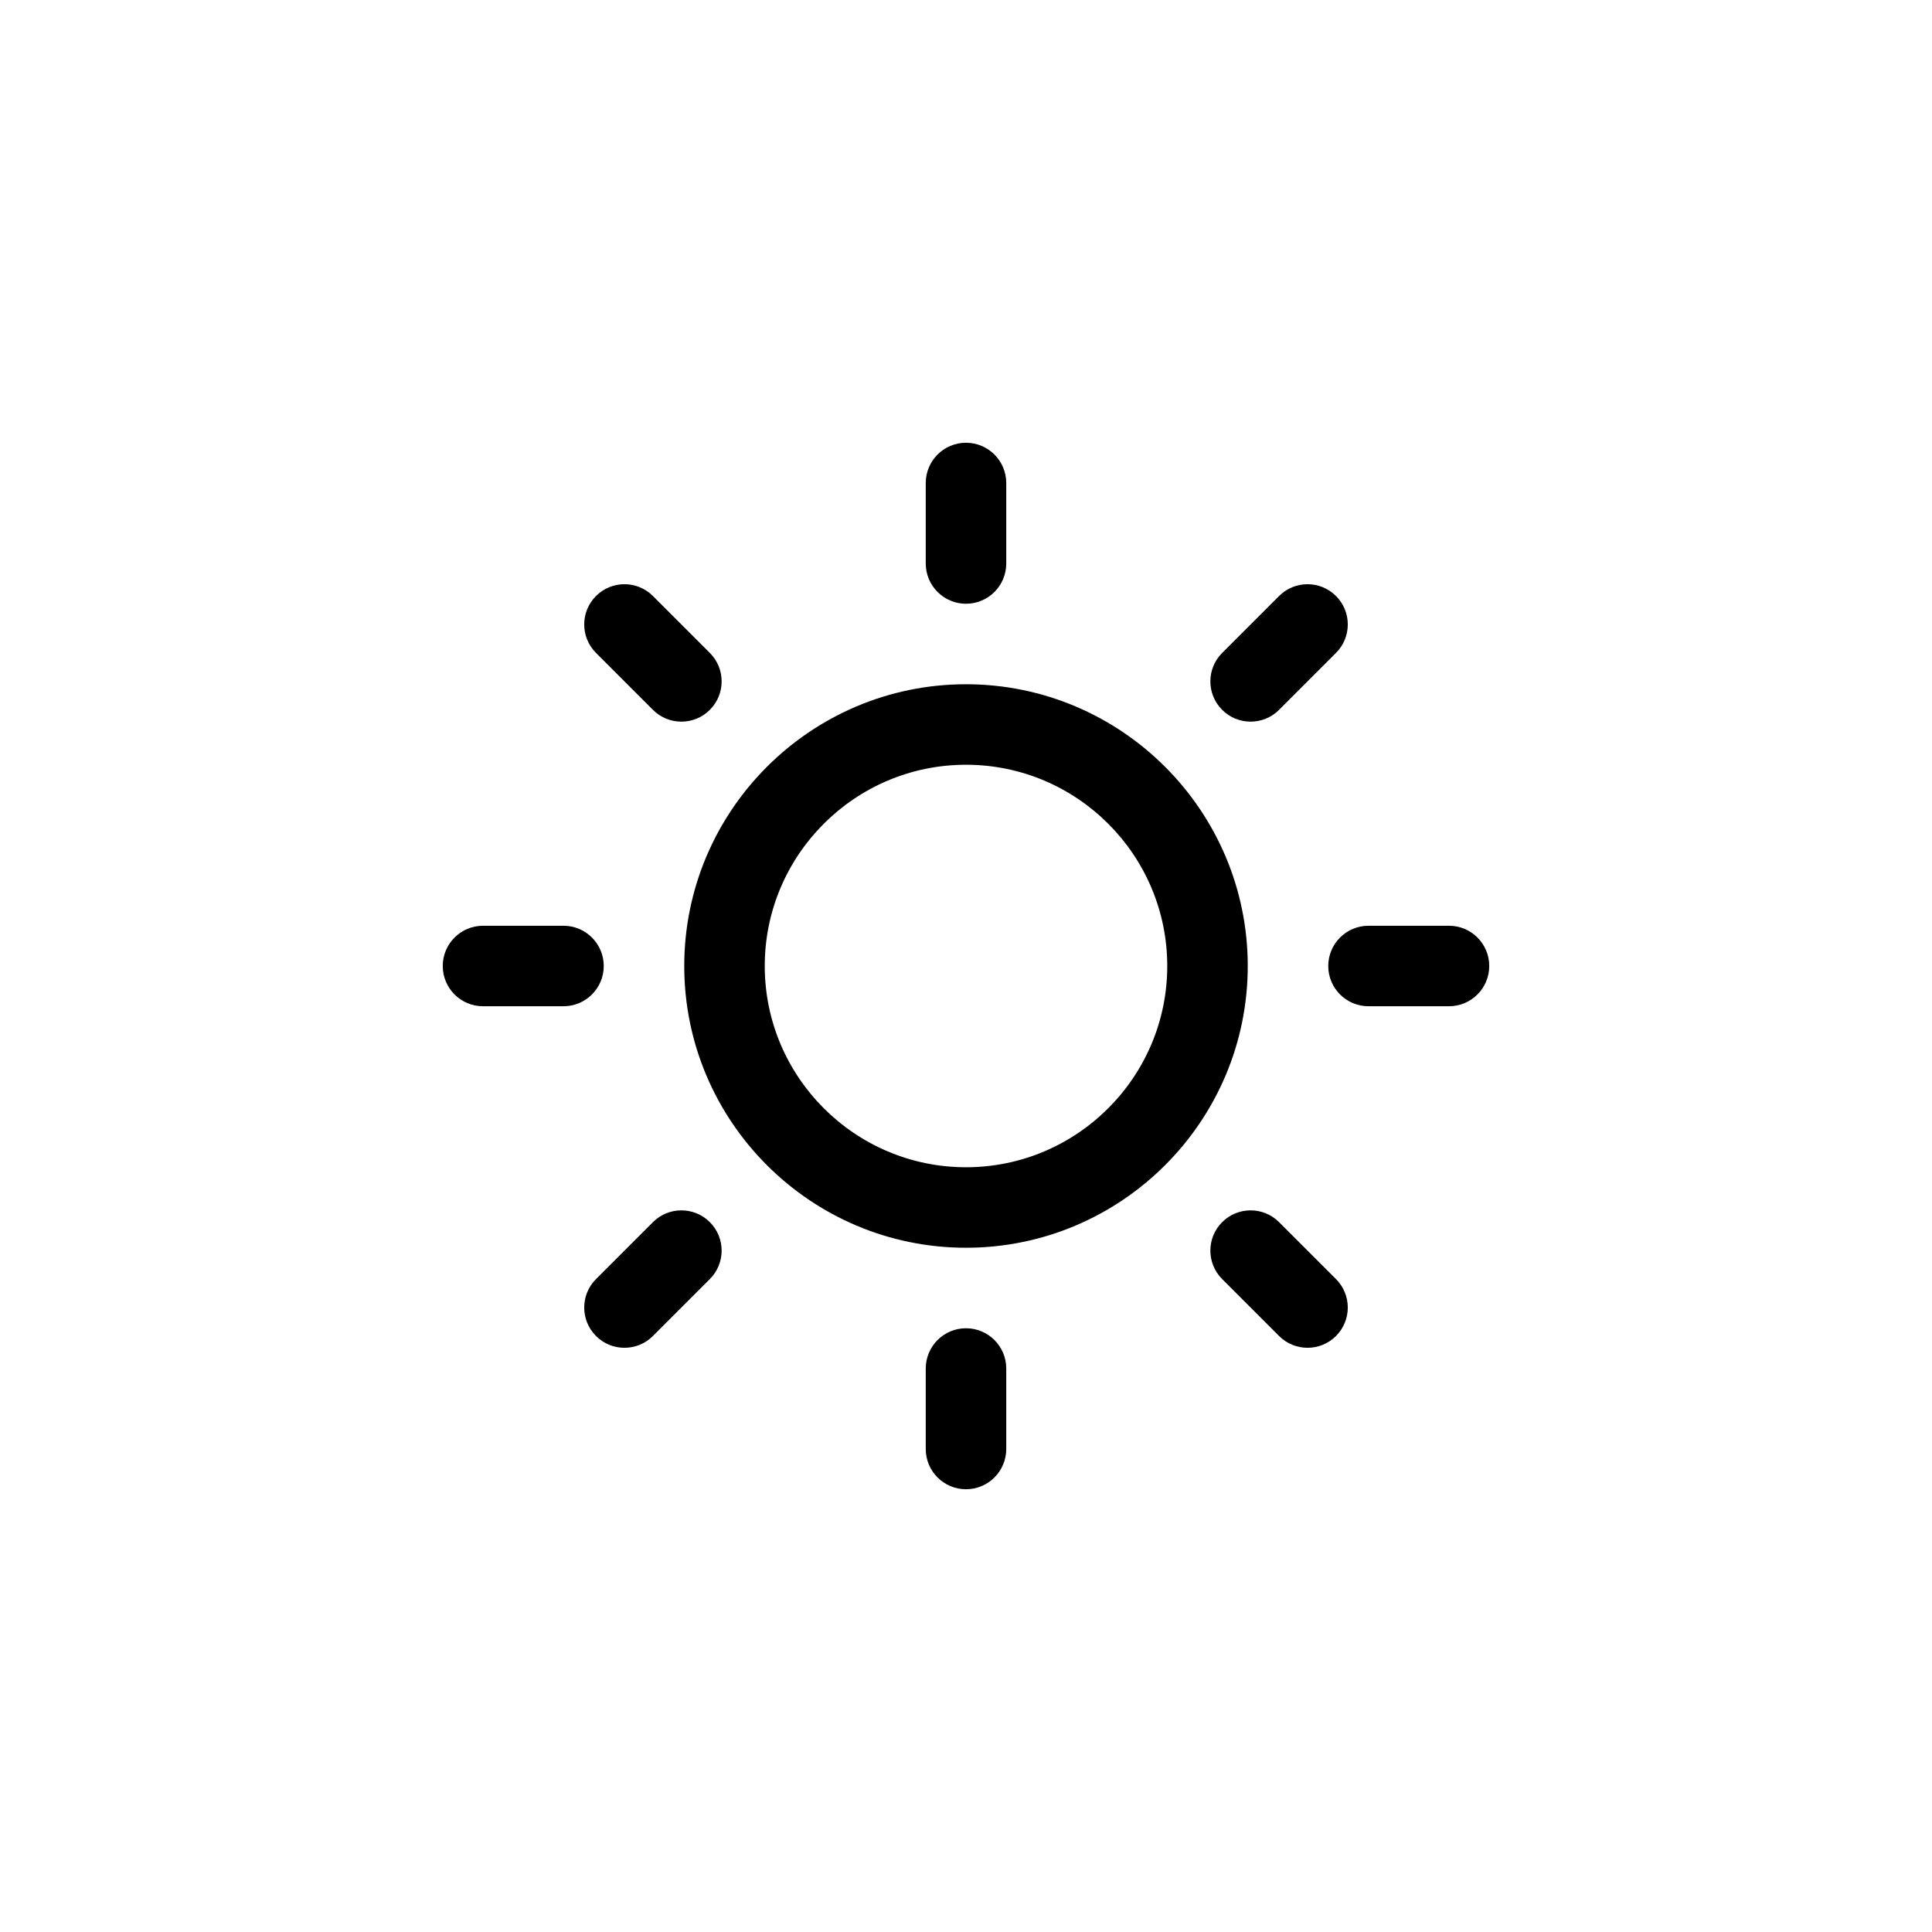
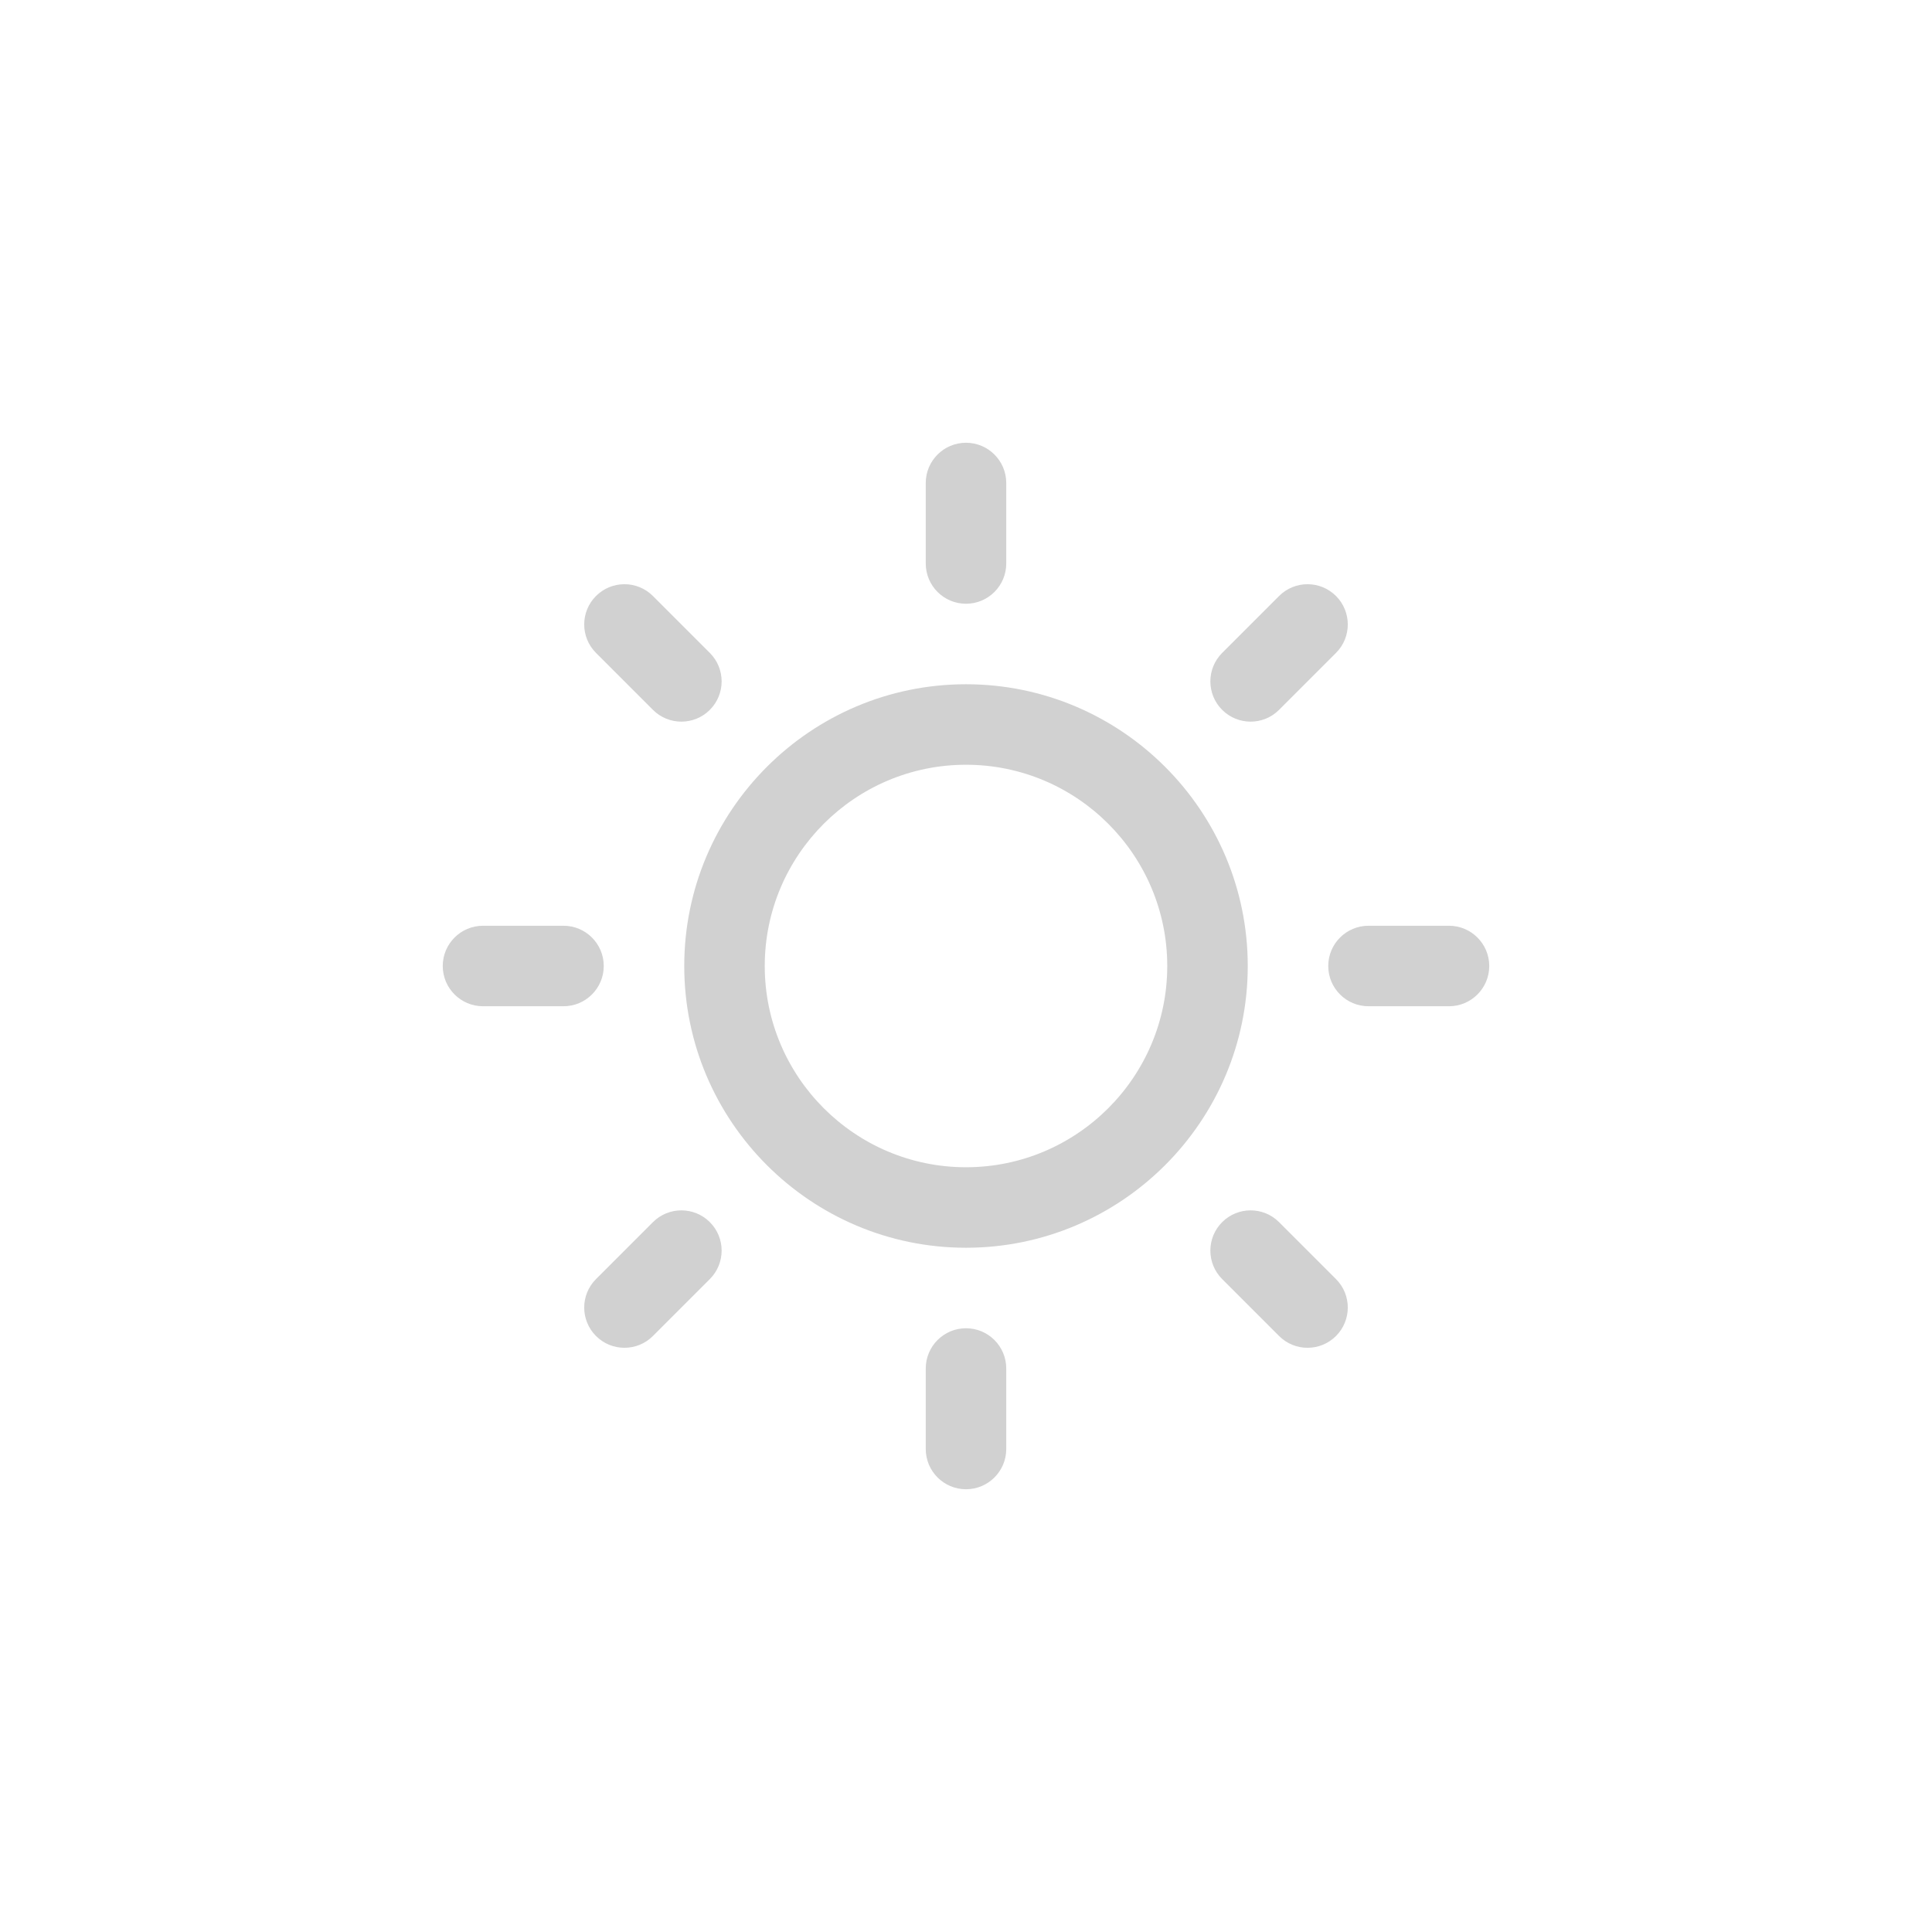
<svg xmlns="http://www.w3.org/2000/svg" version="1.1" width="100px" height="100px" viewBox="0 0 96 96" enable-background="new 0 0 96 96" xml:space="preserve">
  <g id="Base" display="none">
</g>
  <g id="Dibujo">
-     <path d="M62.142,35.858c0.512,0,1.024-0.195,1.414-0.586l2.829-2.829c0.781-0.781,0.781-2.047,0-2.828   c-0.781-0.781-2.048-0.781-2.828,0l-2.829,2.829c-0.781,0.781-0.781,2.047,0,2.828C61.118,35.663,61.63,35.858,62.142,35.858z    M30,48c0-1.104-0.896-2-2-2h-4c-1.104,0-2,0.896-2,2s0.896,2,2,2h4C29.104,50,30,49.104,30,48z M32.444,60.728l-2.829,2.829   c-0.781,0.781-0.781,2.047,0,2.828c0.39,0.391,0.902,0.586,1.414,0.586c0.512,0,1.024-0.195,1.414-0.586l2.829-2.829   c0.781-0.781,0.781-2.047,0-2.828C34.492,59.947,33.224,59.947,32.444,60.728z M32.444,35.272c0.39,0.391,0.902,0.586,1.414,0.586   s1.024-0.195,1.414-0.586c0.781-0.781,0.781-2.047,0-2.828l-2.829-2.829c-0.78-0.781-2.048-0.781-2.828,0   c-0.781,0.781-0.781,2.047,0,2.828L32.444,35.272z M48,30c1.104,0,2-0.896,2-2v-4c0-1.104-0.896-2-2-2s-2,0.896-2,2v4   C46,29.104,46.896,30,48,30z M72,46h-4c-1.104,0-2,0.896-2,2s0.896,2,2,2h4c1.104,0,2-0.896,2-2S73.104,46,72,46z M63.556,60.728   c-0.78-0.781-2.048-0.781-2.828,0c-0.781,0.781-0.781,2.047,0,2.828l2.829,2.829c0.39,0.391,0.902,0.586,1.414,0.586   c0.512,0,1.023-0.195,1.414-0.586c0.781-0.781,0.781-2.047,0-2.828L63.556,60.728z M48,66c-1.104,0-2,0.896-2,2v4   c0,1.104,0.896,2,2,2s2-0.896,2-2v-4C50,66.896,49.104,66,48,66z M48,34c-7.72,0-14,6.28-14,14s6.28,14,14,14s14-6.28,14-14   S55.72,34,48,34z M48,58c-5.514,0-10-4.486-10-10s4.486-10,10-10s10,4.486,10,10S53.514,58,48,58z" />
+     <path d="M62.142,35.858c0.512,0,1.024-0.195,1.414-0.586l2.829-2.829c0.781-0.781,0.781-2.047,0-2.828   c-0.781-0.781-2.048-0.781-2.828,0l-2.829,2.829c-0.781,0.781-0.781,2.047,0,2.828C61.118,35.663,61.63,35.858,62.142,35.858z    M30,48c0-1.104-0.896-2-2-2h-4c-1.104,0-2,0.896-2,2s0.896,2,2,2h4C29.104,50,30,49.104,30,48z M32.444,60.728l-2.829,2.829   c-0.781,0.781-0.781,2.047,0,2.828c0.39,0.391,0.902,0.586,1.414,0.586c0.512,0,1.024-0.195,1.414-0.586l2.829-2.829   c0.781-0.781,0.781-2.047,0-2.828C34.492,59.947,33.224,59.947,32.444,60.728z M32.444,35.272c0.39,0.391,0.902,0.586,1.414,0.586   s1.024-0.195,1.414-0.586c0.781-0.781,0.781-2.047,0-2.828l-2.829-2.829c-0.78-0.781-2.048-0.781-2.828,0   c-0.781,0.781-0.781,2.047,0,2.828L32.444,35.272z M48,30c1.104,0,2-0.896,2-2v-4c0-1.104-0.896-2-2-2s-2,0.896-2,2v4   C46,29.104,46.896,30,48,30z M72,46h-4c-1.104,0-2,0.896-2,2s0.896,2,2,2h4c1.104,0,2-0.896,2-2S73.104,46,72,46z M63.556,60.728   c-0.78-0.781-2.048-0.781-2.828,0c-0.781,0.781-0.781,2.047,0,2.828l2.829,2.829c0.39,0.391,0.902,0.586,1.414,0.586   c0.512,0,1.023-0.195,1.414-0.586c0.781-0.781,0.781-2.047,0-2.828L63.556,60.728z M48,66c-1.104,0-2,0.896-2,2v4   c0,1.104,0.896,2,2,2s2-0.896,2-2v-4C50,66.896,49.104,66,48,66z M48,34c-7.72,0-14,6.28-14,14s6.28,14,14,14s14-6.28,14-14   S55.72,34,48,34z M48,58c-5.514,0-10-4.486-10-10s4.486-10,10-10s10,4.486,10,10S53.514,58,48,58z" fill="#d1d1d1" />
  </g>
</svg>
